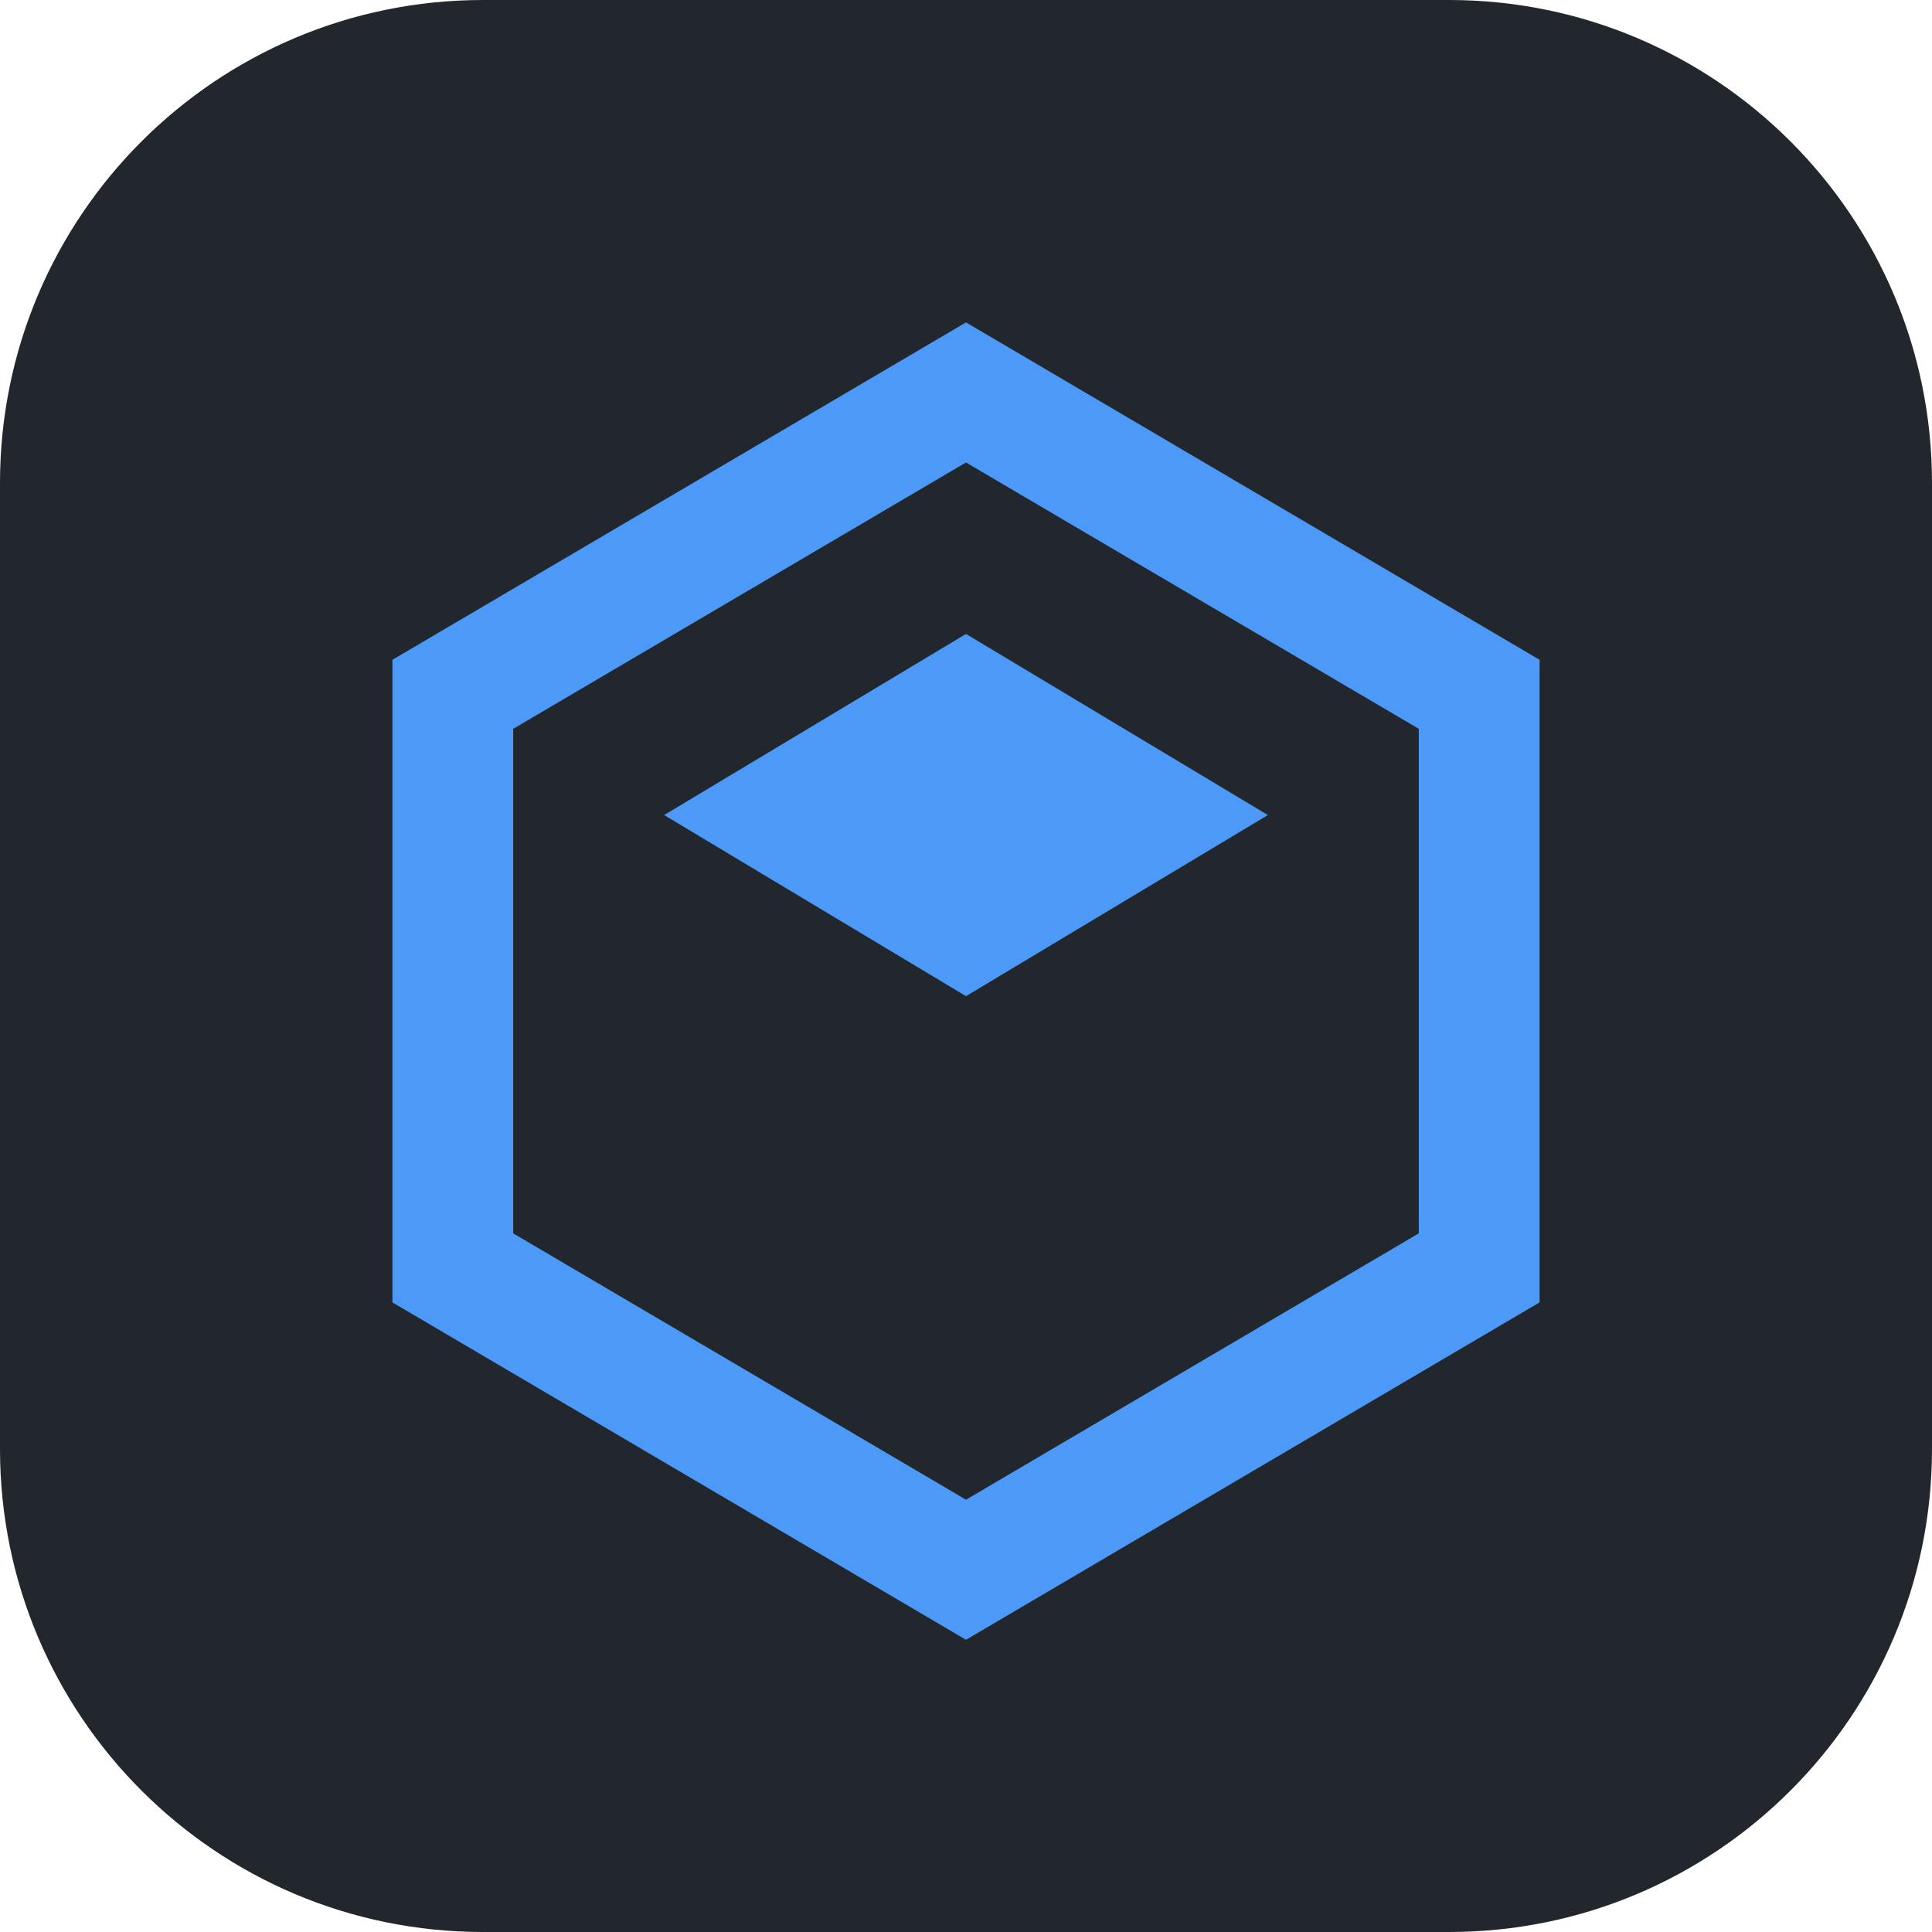
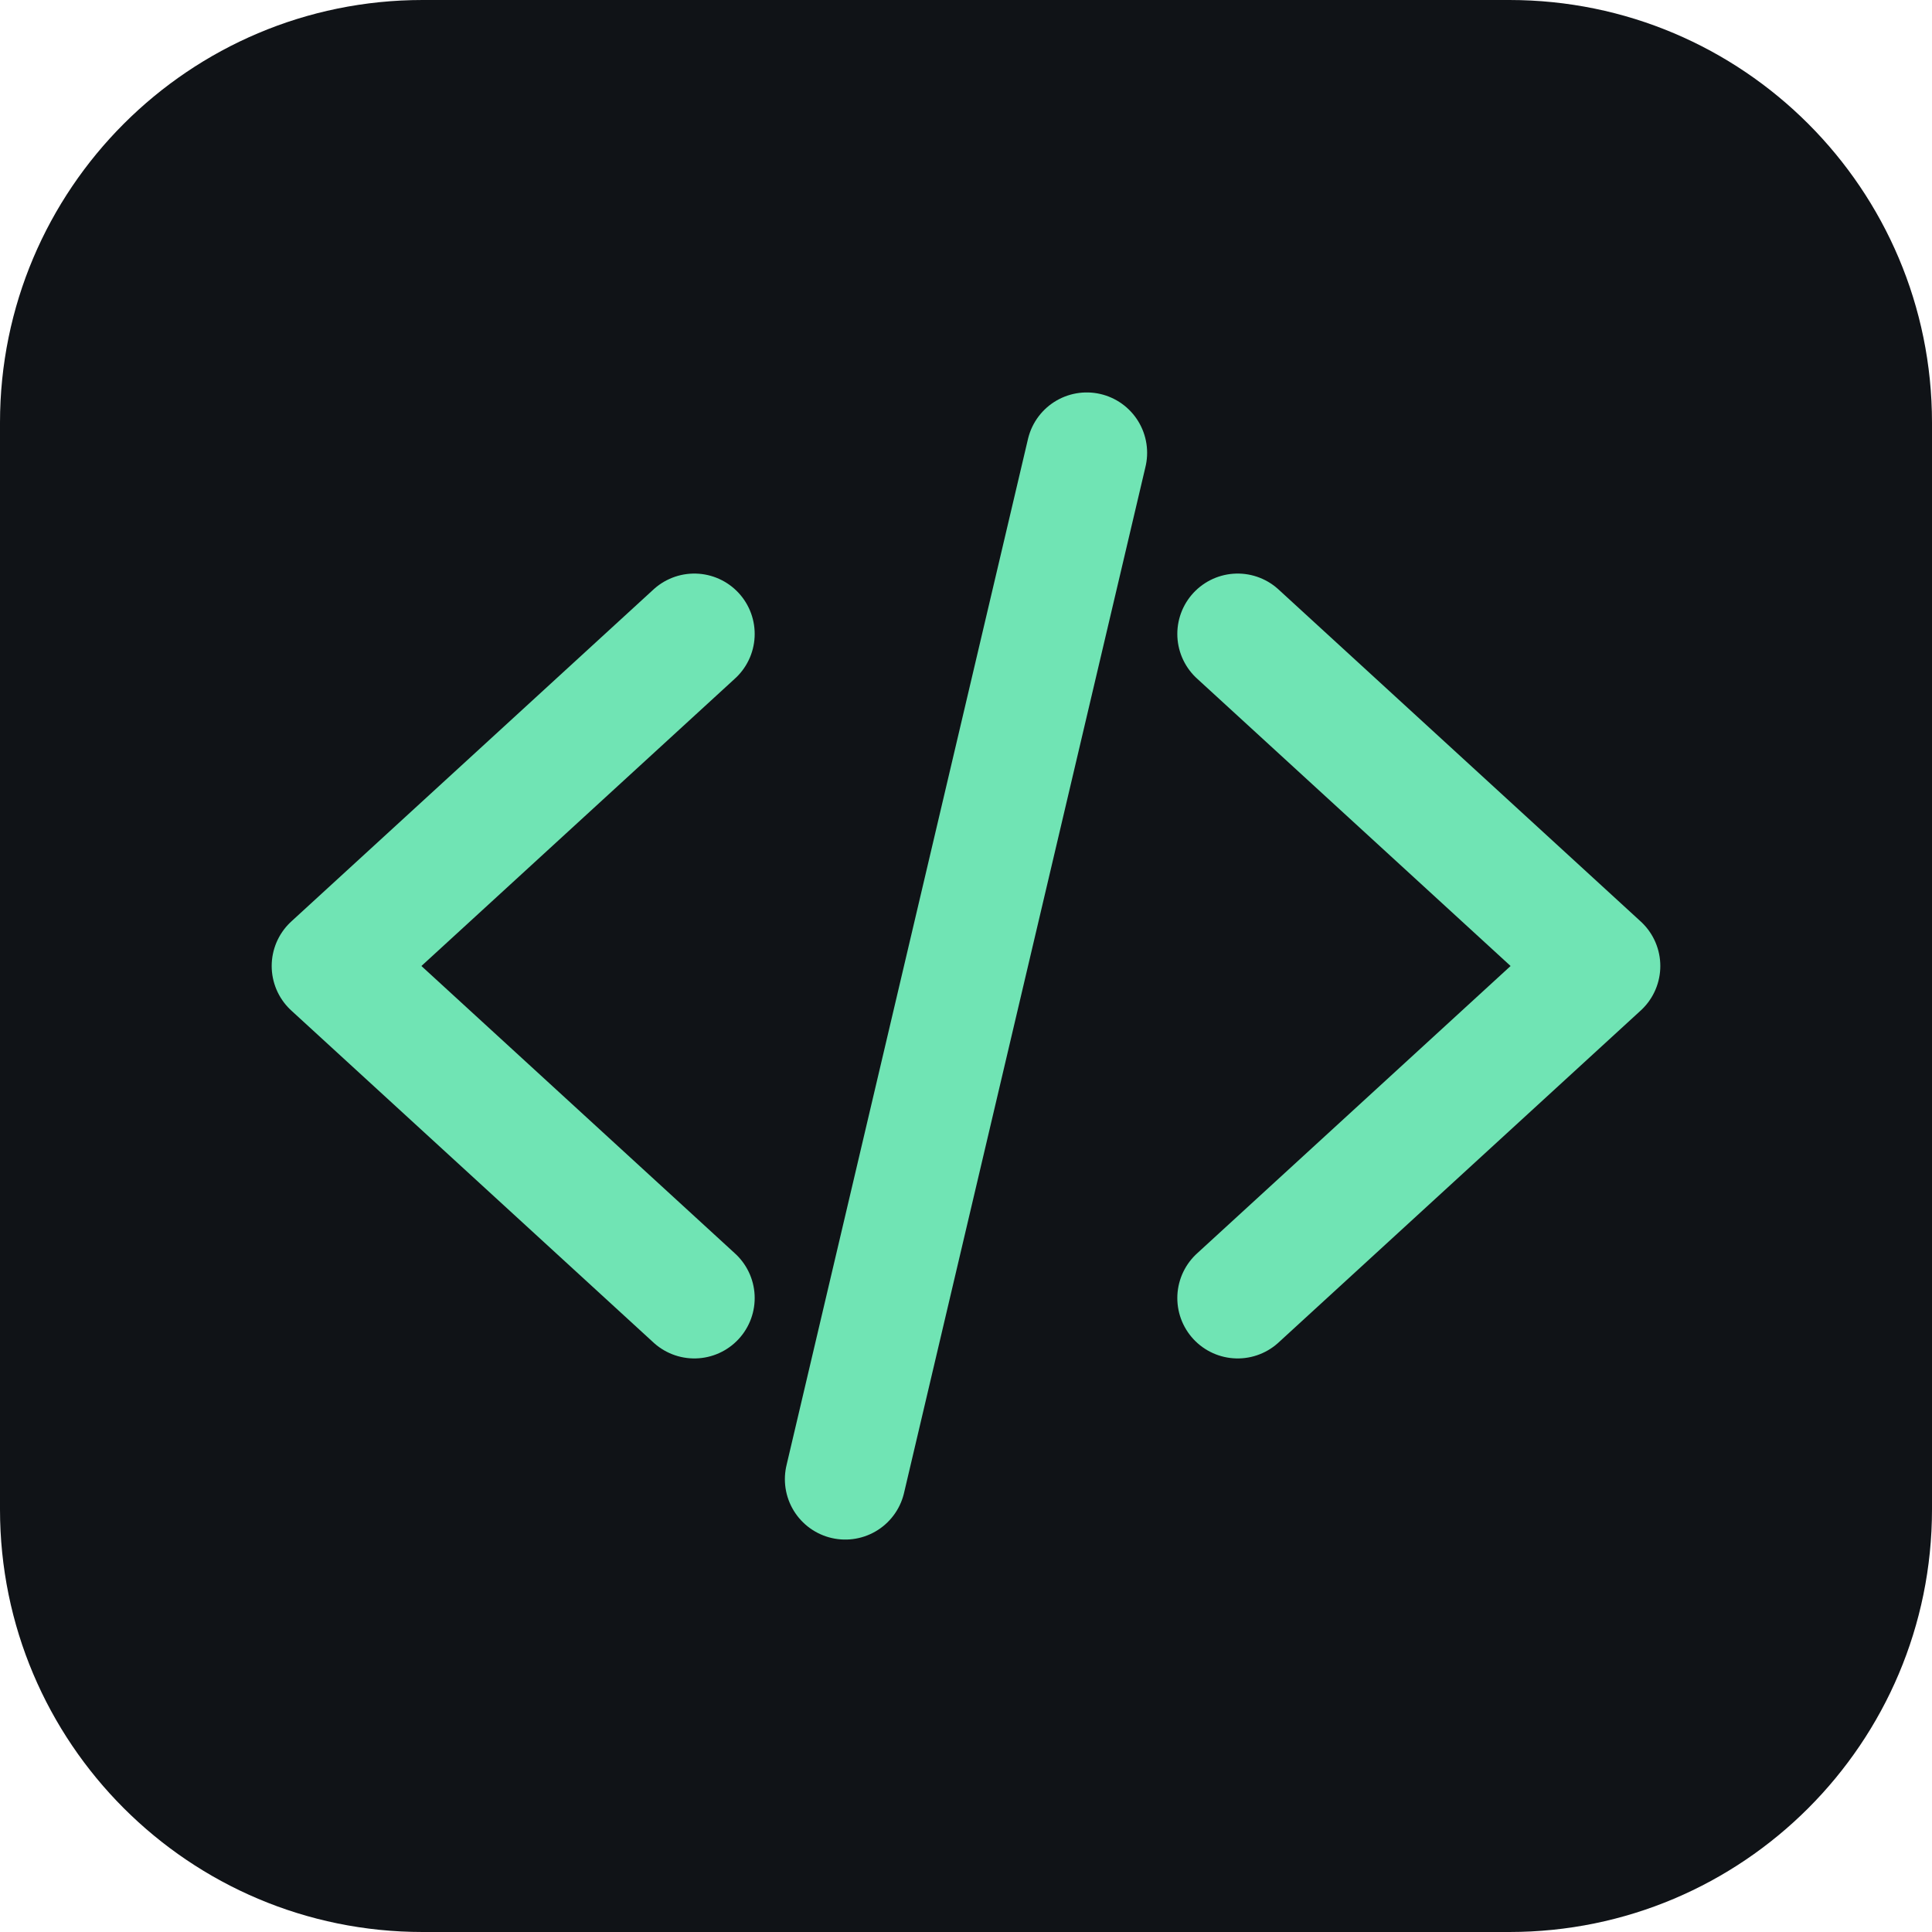
<svg xmlns="http://www.w3.org/2000/svg" viewBox="0 0 64 64">
-   <rect width="64" height="64" rx="16" fill="#22272e" />
-   <path d="M15 23 32 13l17 10v19L32 52 15 42Z" fill="none" stroke="#4c99f7" stroke-width="4" />
-   <path d="m22 27 10-6 10 6-10 6Z" fill="#4c99f7" />
+   <rect width="64" height="64" rx="14" fill="#101317" />
+   <path d="m23 21-12 11 12 11m18-22 12 11-12 11M36 15l-8 34" fill="none" stroke="#70e4b4" stroke-width="4" stroke-linecap="round" stroke-linejoin="round" />
</svg>
